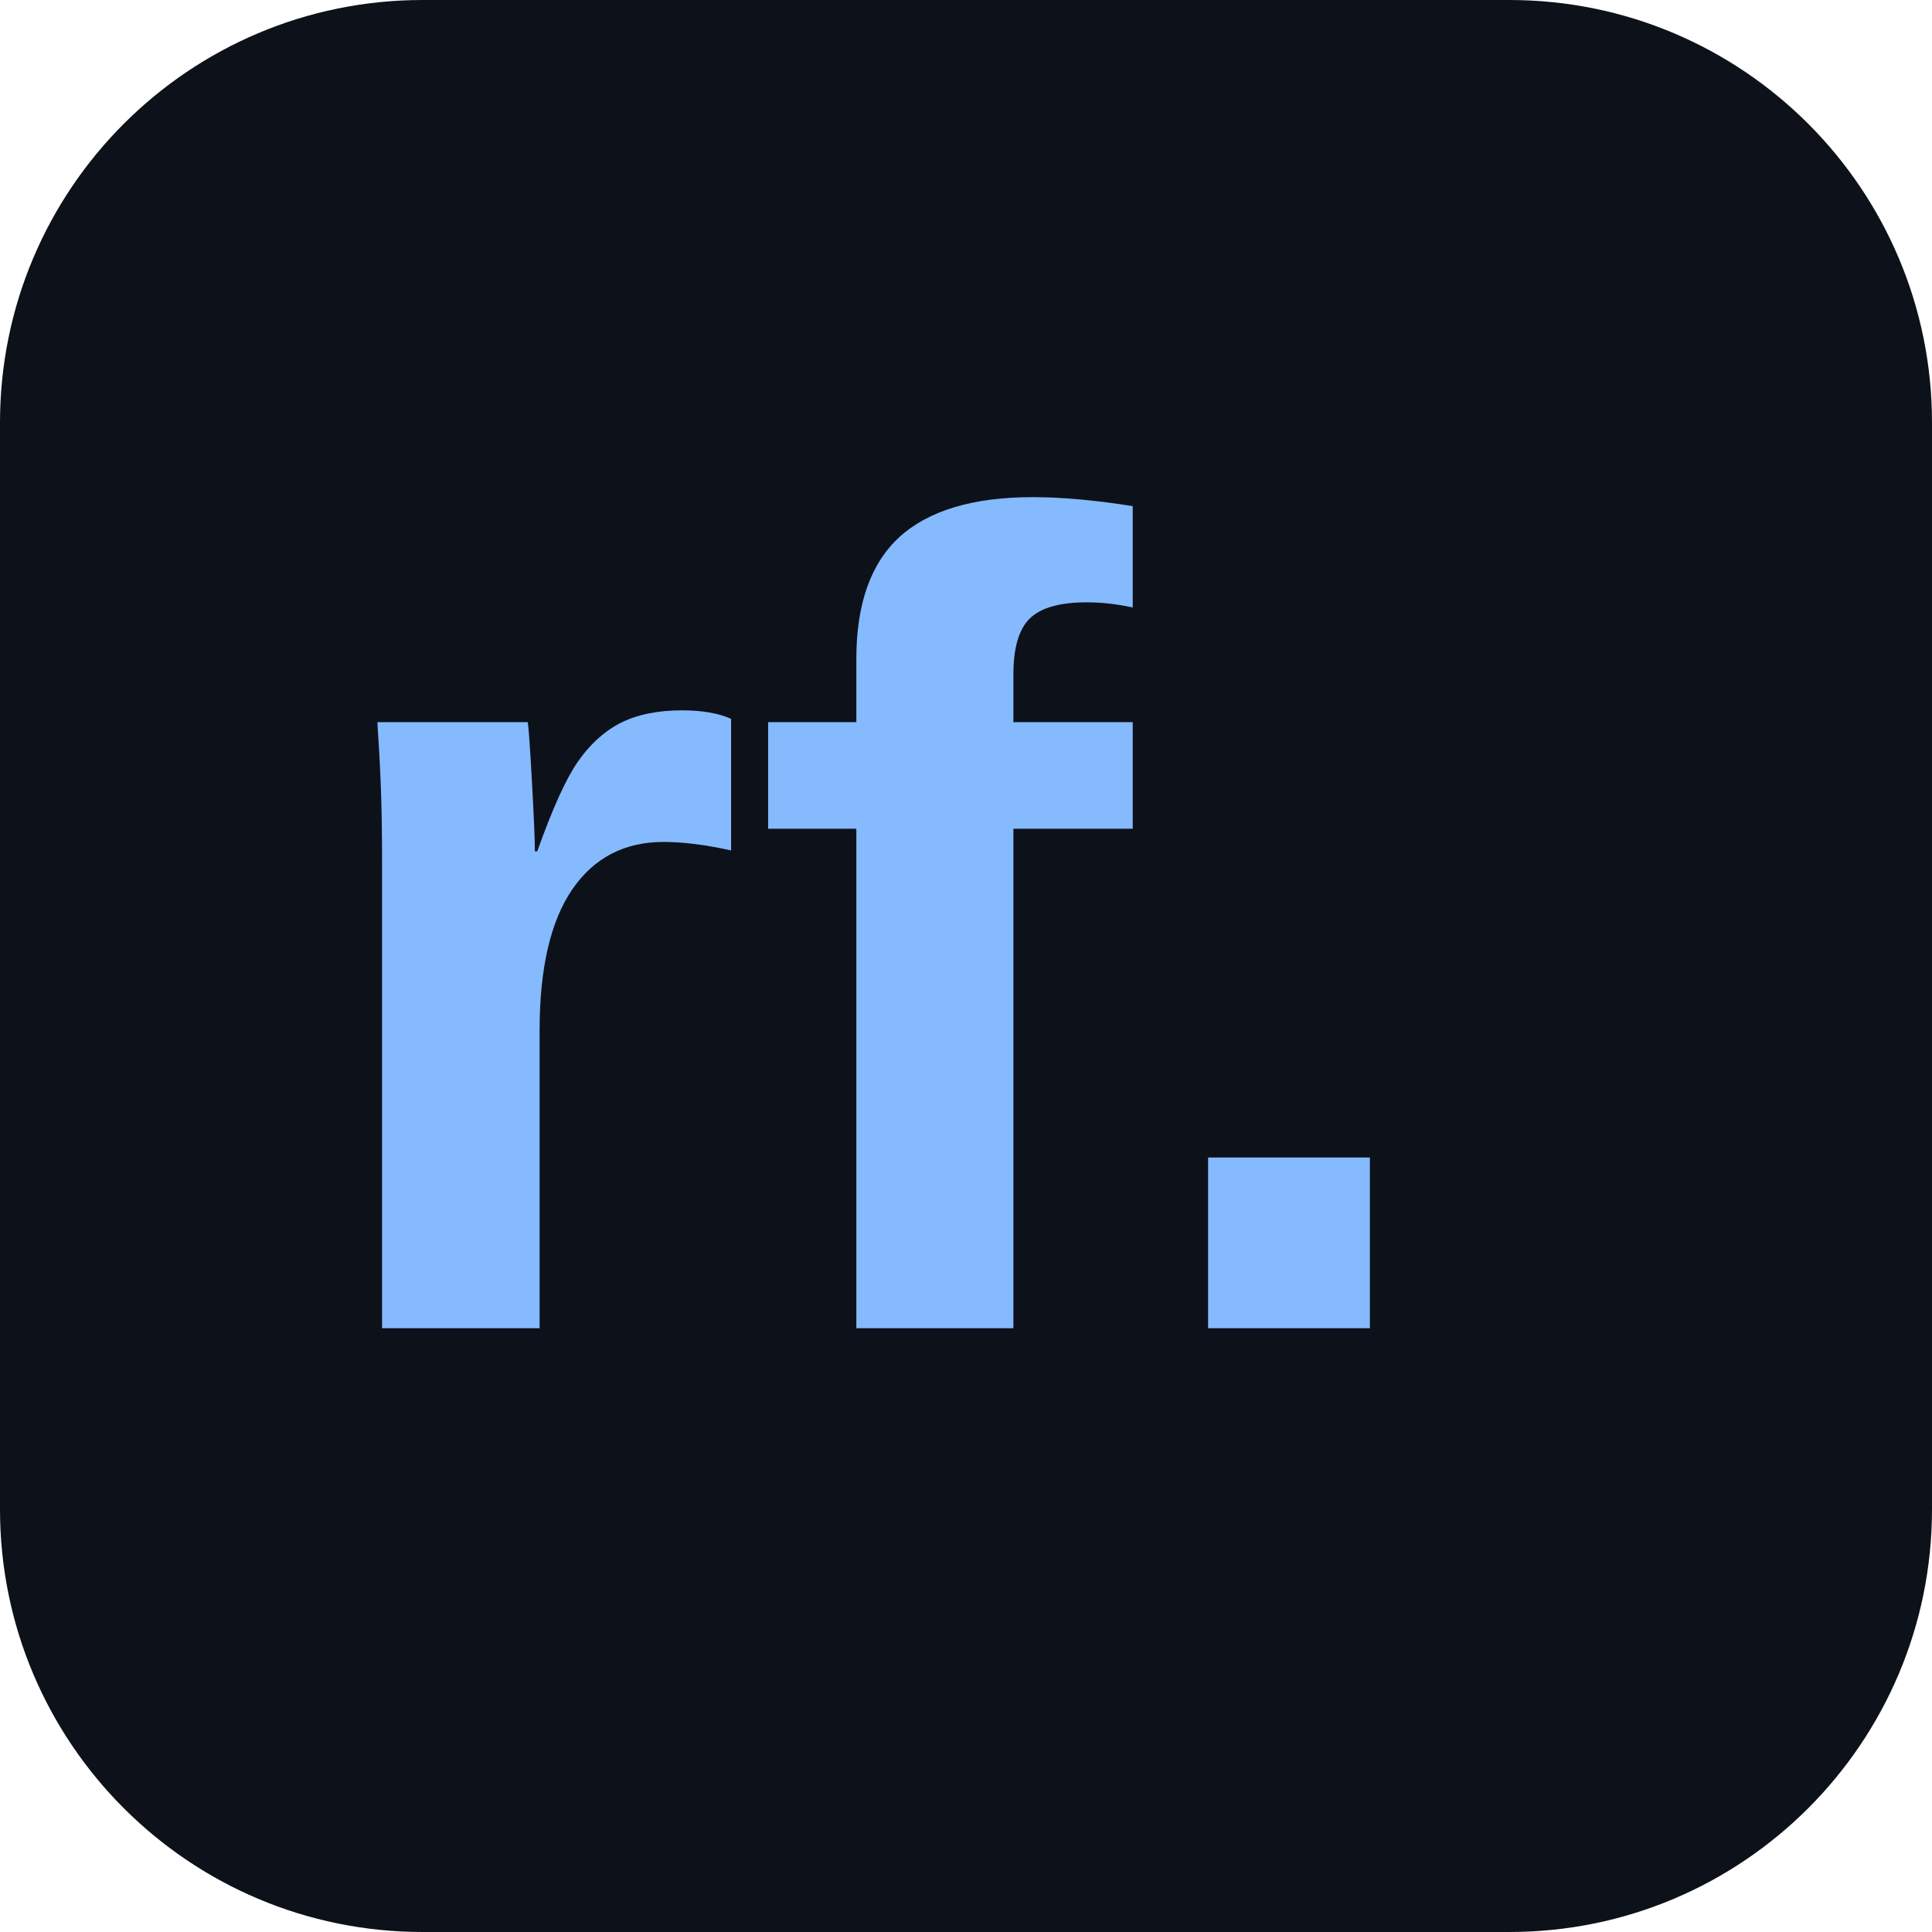
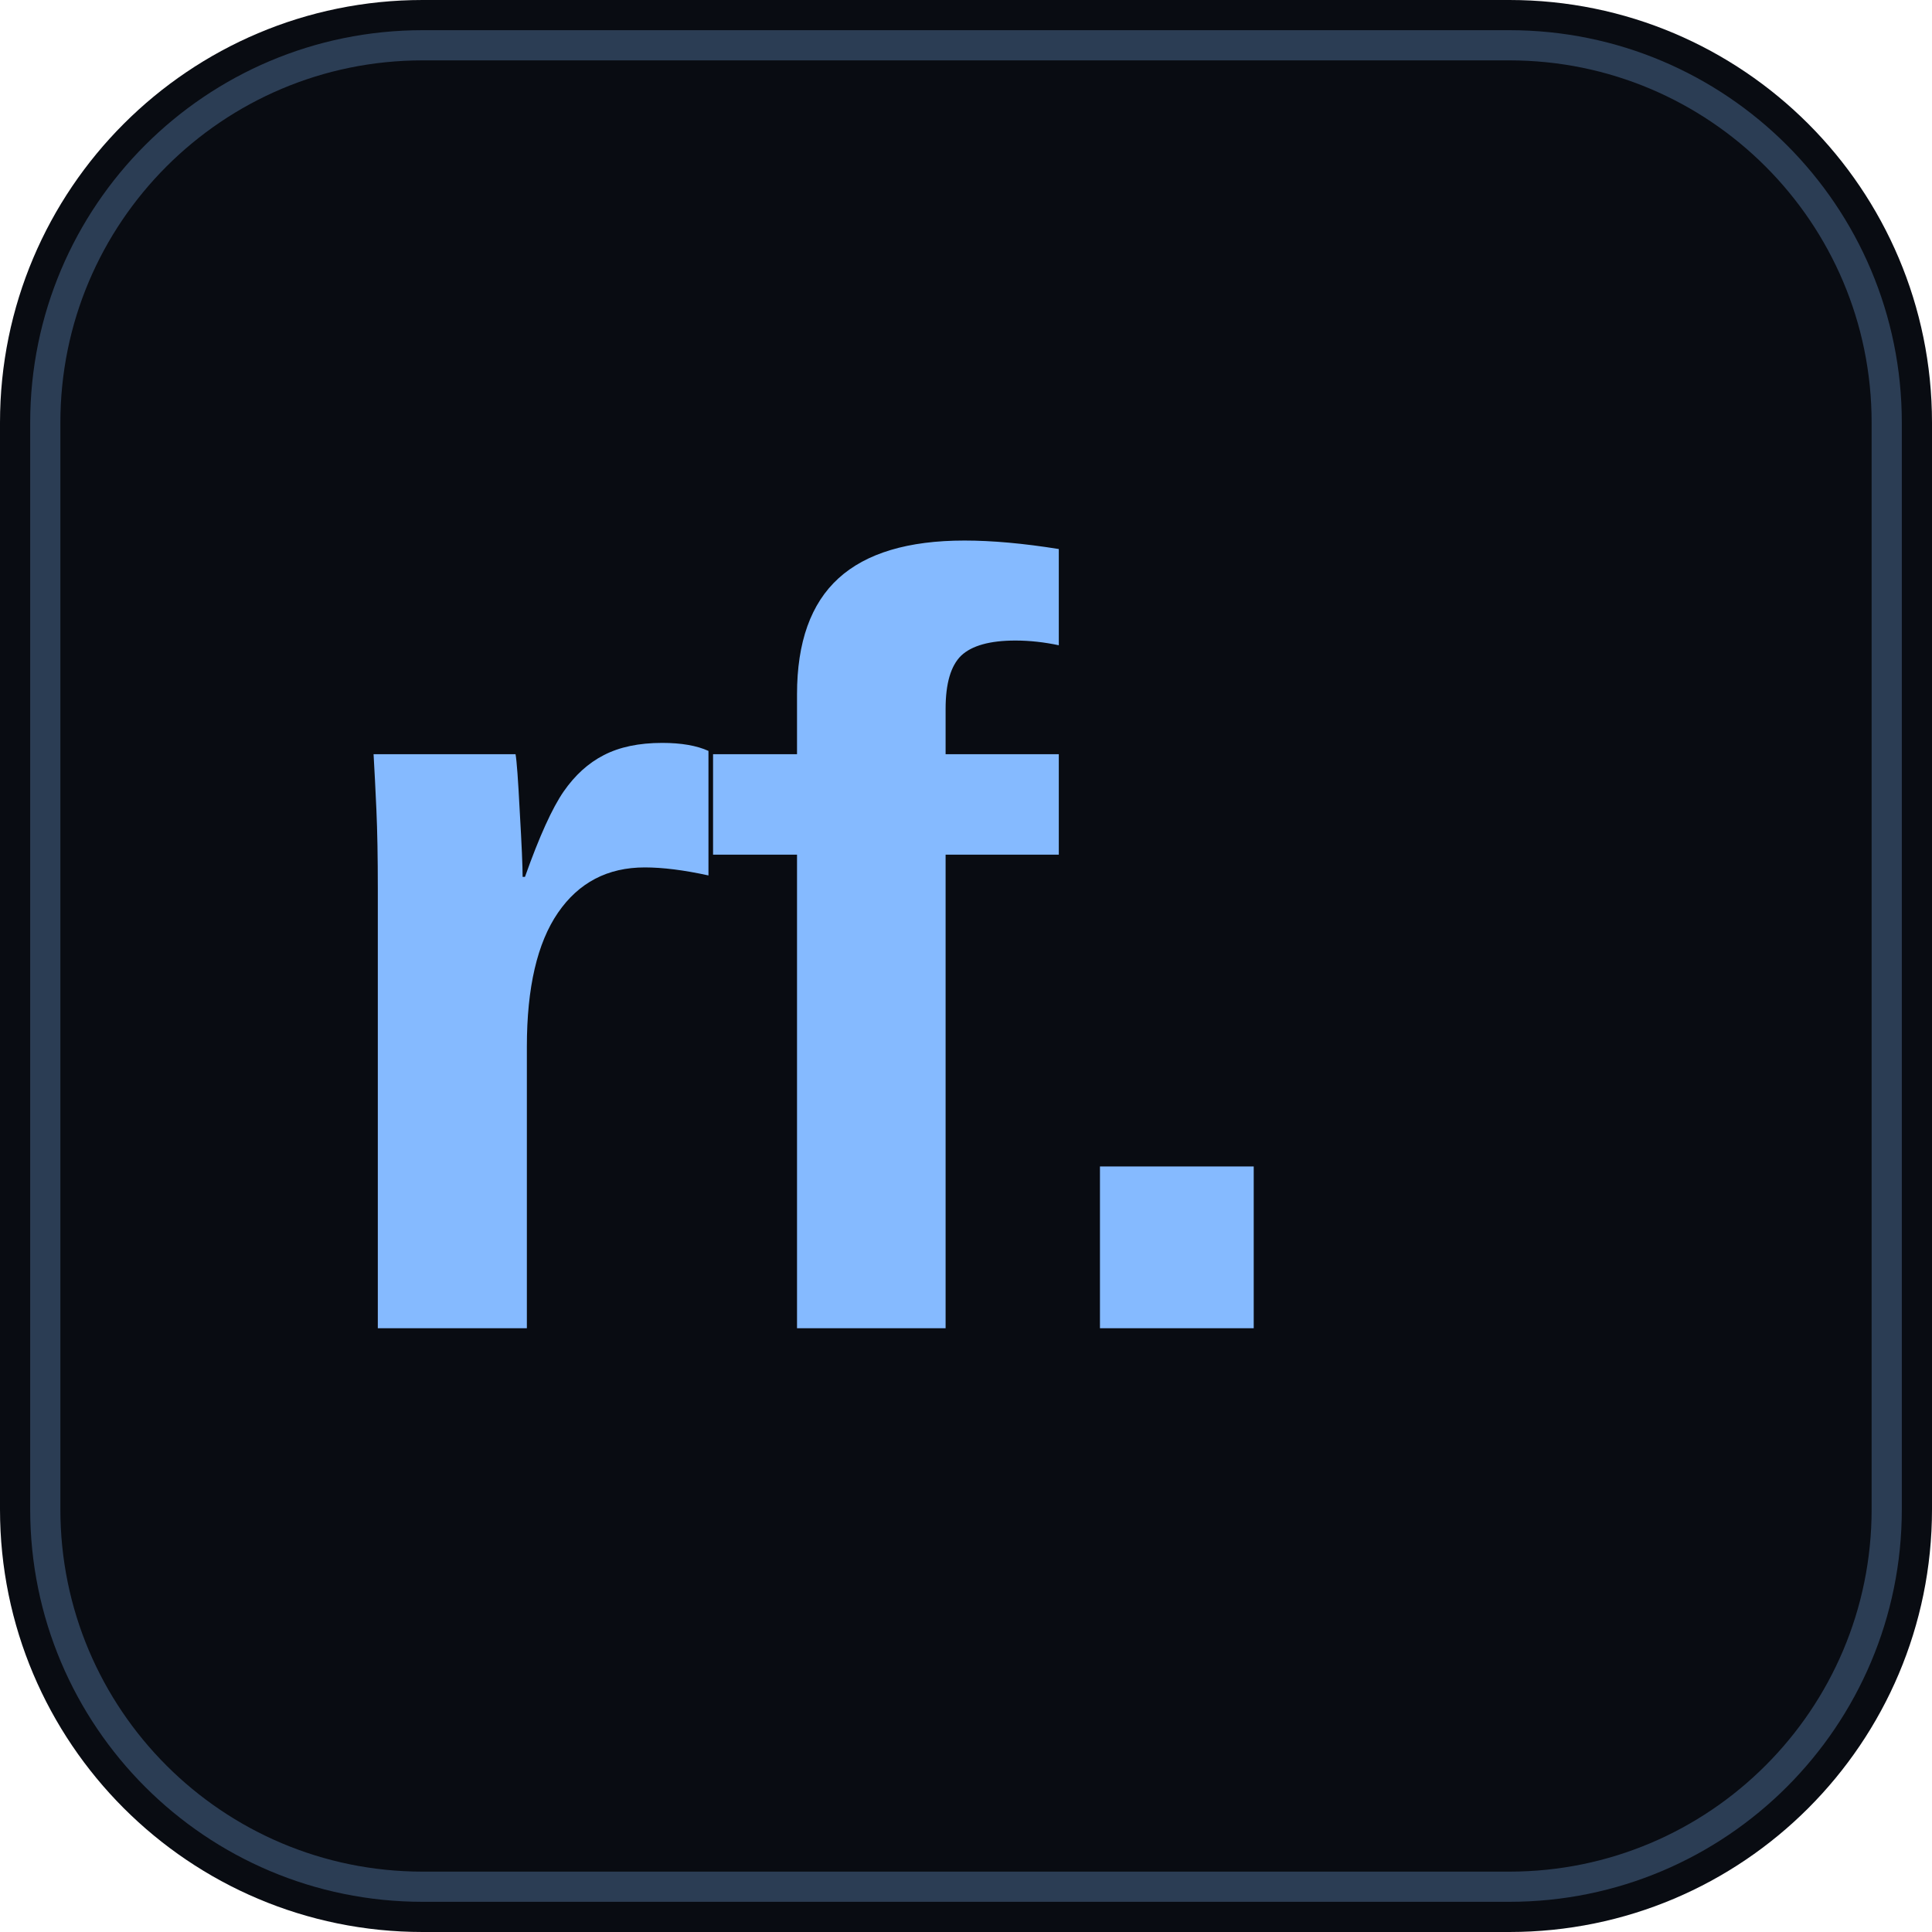
<svg xmlns="http://www.w3.org/2000/svg" viewBox="0 0 64 64">
-   <rect width="64" height="64" rx="14" fill="#0d1119" />
-   <text x="10" y="44" fill="#85baff" font-family="Arial,sans-serif" font-size="38" font-weight="700">
+   <rect width="64" height="64" rx="14" fill="#090c12" />
+   <rect x="1.5" y="1.5" width="61" height="61" rx="12.5" fill="none" stroke="#85baff" stroke-opacity="0.28" />
+   <text x="10" y="44" fill="#85baff" font-family="Arial,sans-serif" font-size="36" font-weight="700" letter-spacing="-1">
    rf.
  </text>
</svg>
